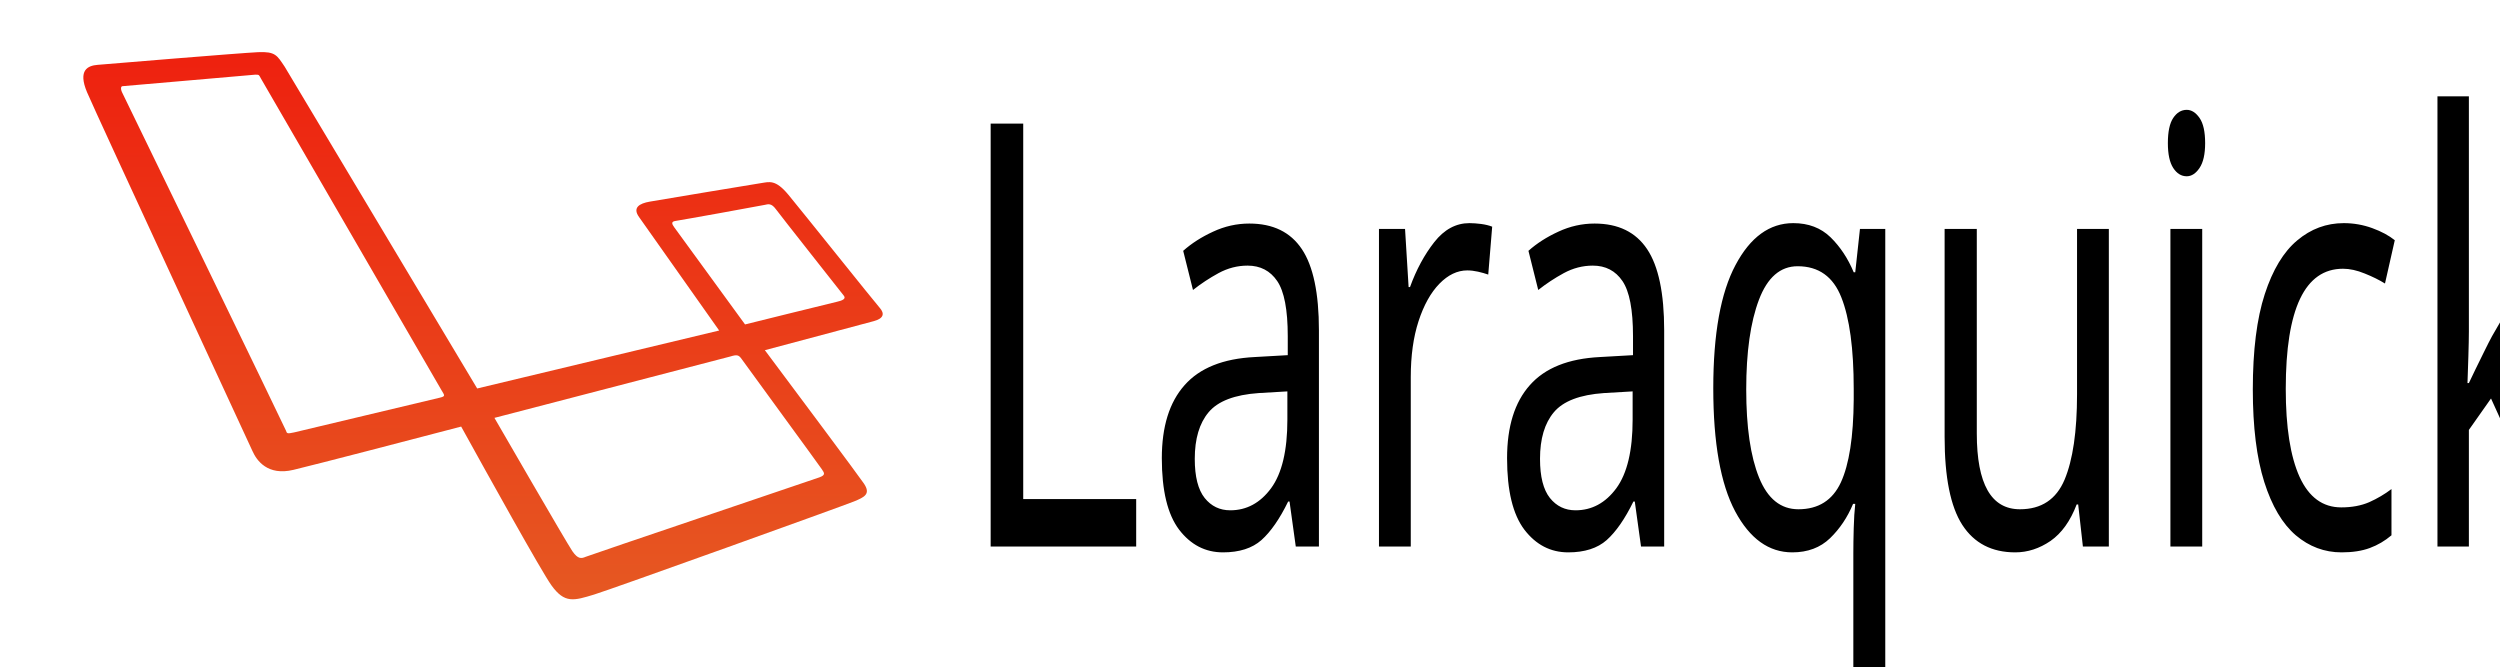
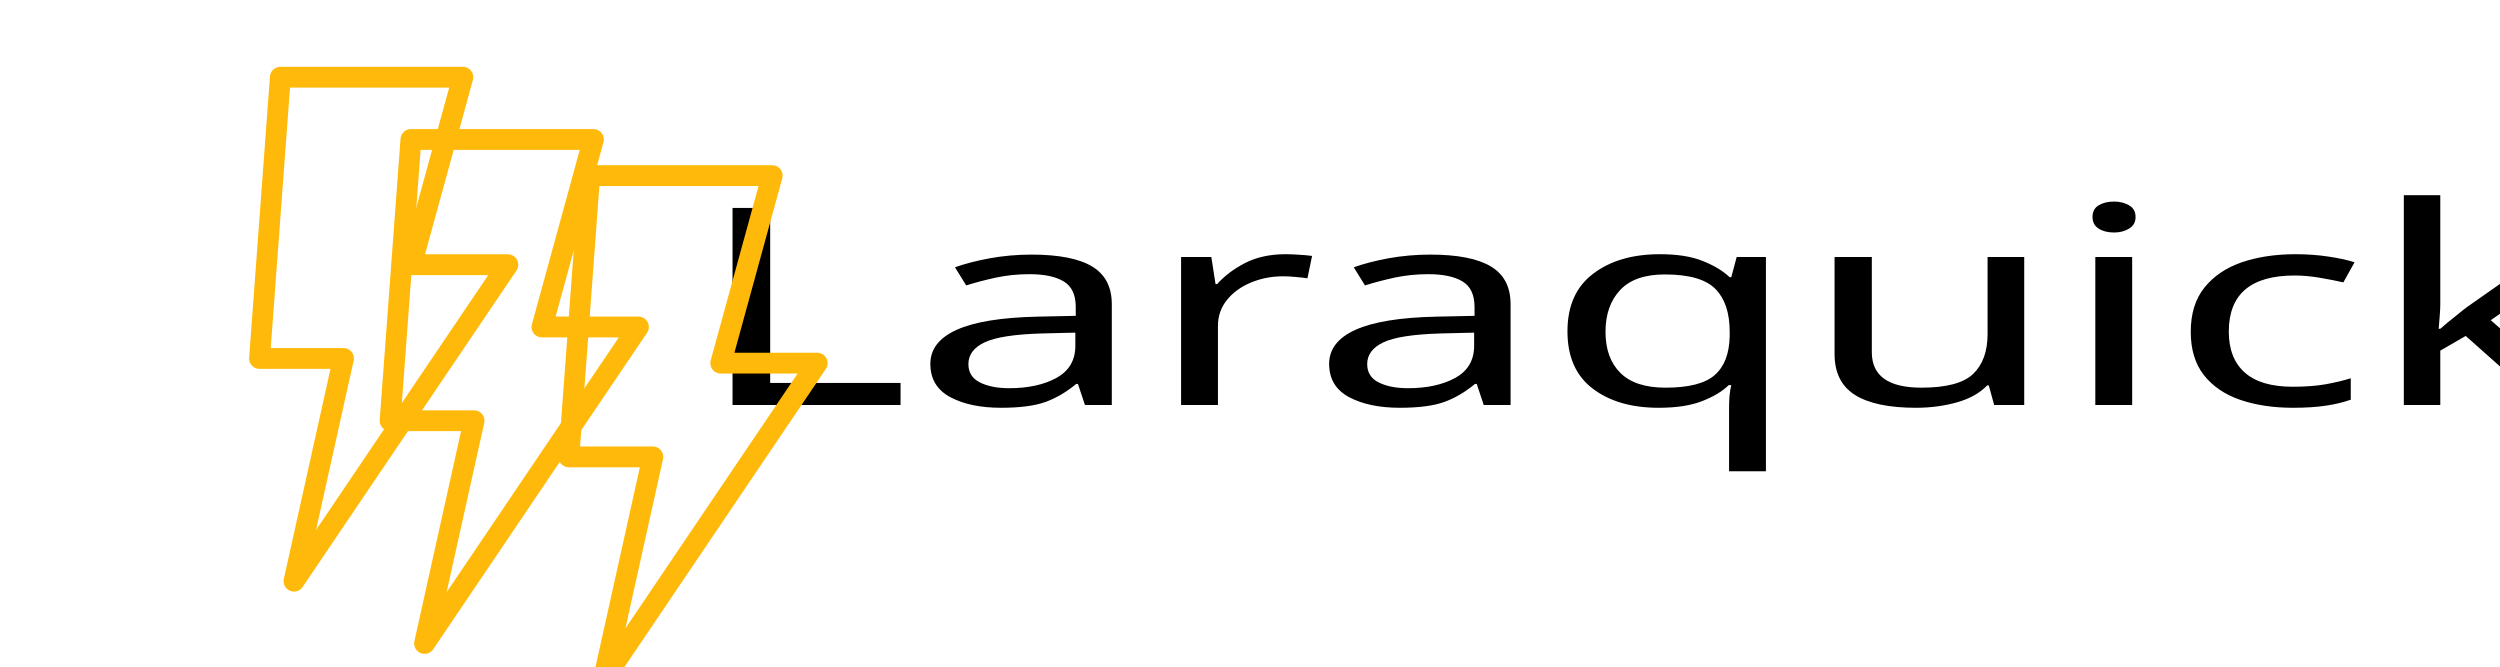
- <svg xmlns="http://www.w3.org/2000/svg" width="240" height="64" viewBox="0 0 240 64" version="1.1" id="svg3745">
+ <svg xmlns="http://www.w3.org/2000/svg" xmlns:ns1="http://www.openswatchbook.org/uri/2009/osb" width="240" height="64" viewBox="0 0 240 64" version="1.1" id="svg3745">
  <defs id="defs3737">
-     <linearGradient id="a" x1="50%" x2="50%" y1="0%" y2="100%">
+     <linearGradient id="linearGradient4548" ns1:paint="solid">
+       <stop style="stop-color:#ffff00;stop-opacity:1;" offset="0" id="stop4546" />
+     </linearGradient>
+     <linearGradient id="a" x1="40.732" x2="22.785" y1="84.718" y2="86.985" gradientTransform="matrix(0.9778064,0,0,0.6299522,9.241721,5.628482)" gradientUnits="userSpaceOnUse">
      <stop stop-color="#EE210F" offset="0%" id="stop3732" />
      <stop stop-color="#E65822" offset="100%" id="stop3734" />
    </linearGradient>
+     <style id="style4721">.cls-1{fill:none;stroke:#ffb90b;stroke-linecap:round;stroke-linejoin:round;stroke-width:2px;}</style>
  </defs>
  <g fill="none" fill-rule="evenodd" id="g3743">
-     <path fill="url(#a)" d="M80.35 28.97c-.507.112-8.825 2.176-8.825 2.176l-6.802-9.333c-.19-.27-.35-.54.127-.603.476-.064 8.206-1.46 8.555-1.54.35-.08.65-.175 1.08.413.428.587 6.31 8.03 6.532 8.317.222.286-.158.46-.666.57M78.9 45.054c.208.327.416.535-.237.772-.652.238-22.02 7.45-22.436 7.627-.415.178-.74.238-1.276-.534-.534-.77-7.486-12.803-7.486-12.803l22.652-5.894c.664-.21.82-.132 1.098.268.38.548 7.48 10.24 7.686 10.565m-36.685-6.876c-.276.066-13.29 3.174-13.983 3.333-.695.158-.695.08-.774-.16-.08-.237-15.47-31.973-15.684-32.37-.214-.396-.203-.71 0-.71.202 0 12.288-1.08 12.716-1.103.427-.023.382.067.54.337l17.344 29.94c.297.515.438.59-.16.733m33.463-19.49c-1.238-1.493-1.84-1.223-2.603-1.112-.762.11-9.65 1.603-10.682 1.777-1.032.175-1.683.588-1.048 1.477.565.79 6.408 9.073 7.695 10.898l-23.23 5.565L27.33 6.405c-.734-1.09-.887-1.472-2.56-1.396-1.675.075-14.494 1.14-15.407 1.217-.913.076-1.916.482-1.003 2.638.914 2.156 15.472 33.528 15.878 34.44.406.914 1.46 2.395 3.93 1.802 2.532-.61 11.31-2.9 16.104-4.155 2.534 4.588 7.702 13.897 8.658 15.23 1.276 1.78 2.154 1.487 4.113.893 1.53-.463 23.933-8.52 24.942-8.935 1.01-.415 1.632-.712.95-1.72-.502-.743-6.412-8.66-9.508-12.802 2.12-.565 9.66-2.572 10.463-2.79.936-.254 1.064-.714.556-1.285-.508-.572-7.533-9.365-8.77-10.857z" id="path3741" />
-     <text xml:space="preserve" style="font-style:normal;font-weight:normal;font-size:44.448px;line-height:1.25;font-family:sans-serif;letter-spacing:0px;word-spacing:0px;fill:#000000;fill-opacity:1;stroke:none;stroke-width:1.111" x="117.367" y="41.009" id="text3753" transform="scale(0.7815846,1.279452)">
-       <tspan id="tspan3751" x="117.367" y="41.009" style="font-style:normal;font-variant:normal;font-weight:normal;font-stretch:normal;font-family:Impact;-inkscape-font-specification:Impact;stroke-width:1.111">Laraquick</tspan>
+     <text xml:space="preserve" style="font-style:normal;font-weight:normal;font-size:32.614px;line-height:1.25;font-family:sans-serif;letter-spacing:0px;word-spacing:0px;fill:#000000;fill-opacity:1;stroke:none;stroke-width:0.815" x="53.997" y="47.84" id="text3753" transform="scale(1.230455,0.8127078)">
+       <tspan id="tspan3751" x="53.997" y="47.84" style="font-style:normal;font-variant:normal;font-weight:normal;font-stretch:normal;font-family:Impact;-inkscape-font-specification:Impact;stroke-width:0.815">Laraquick</tspan>
    </text>
+     <polygon transform="translate(34.53232,8.861171)" class="cls-1" points="23.39,56.38 43.92,26 34.66,26 39.6,8 22.08,8 20.08,35 28.14,35 " id="polygon4671" />
+     <polygon transform="translate(17.36891,5.389919)" class="cls-1" points="23.39,56.38 43.92,26 34.66,26 39.6,8 22.08,8 20.08,35 28.14,35 " id="polygon4671-9" />
+     <polygon id="polygon4727" points="28.14,35 23.39,56.38 43.92,26 34.66,26 39.6,8 22.08,8 20.08,35 " class="cls-1" style="fill:none;stroke:#ffb90b;stroke-width:2px;stroke-linecap:round;stroke-linejoin:round" transform="translate(4.833875,-0.5881516)" />
  </g>
</svg>
